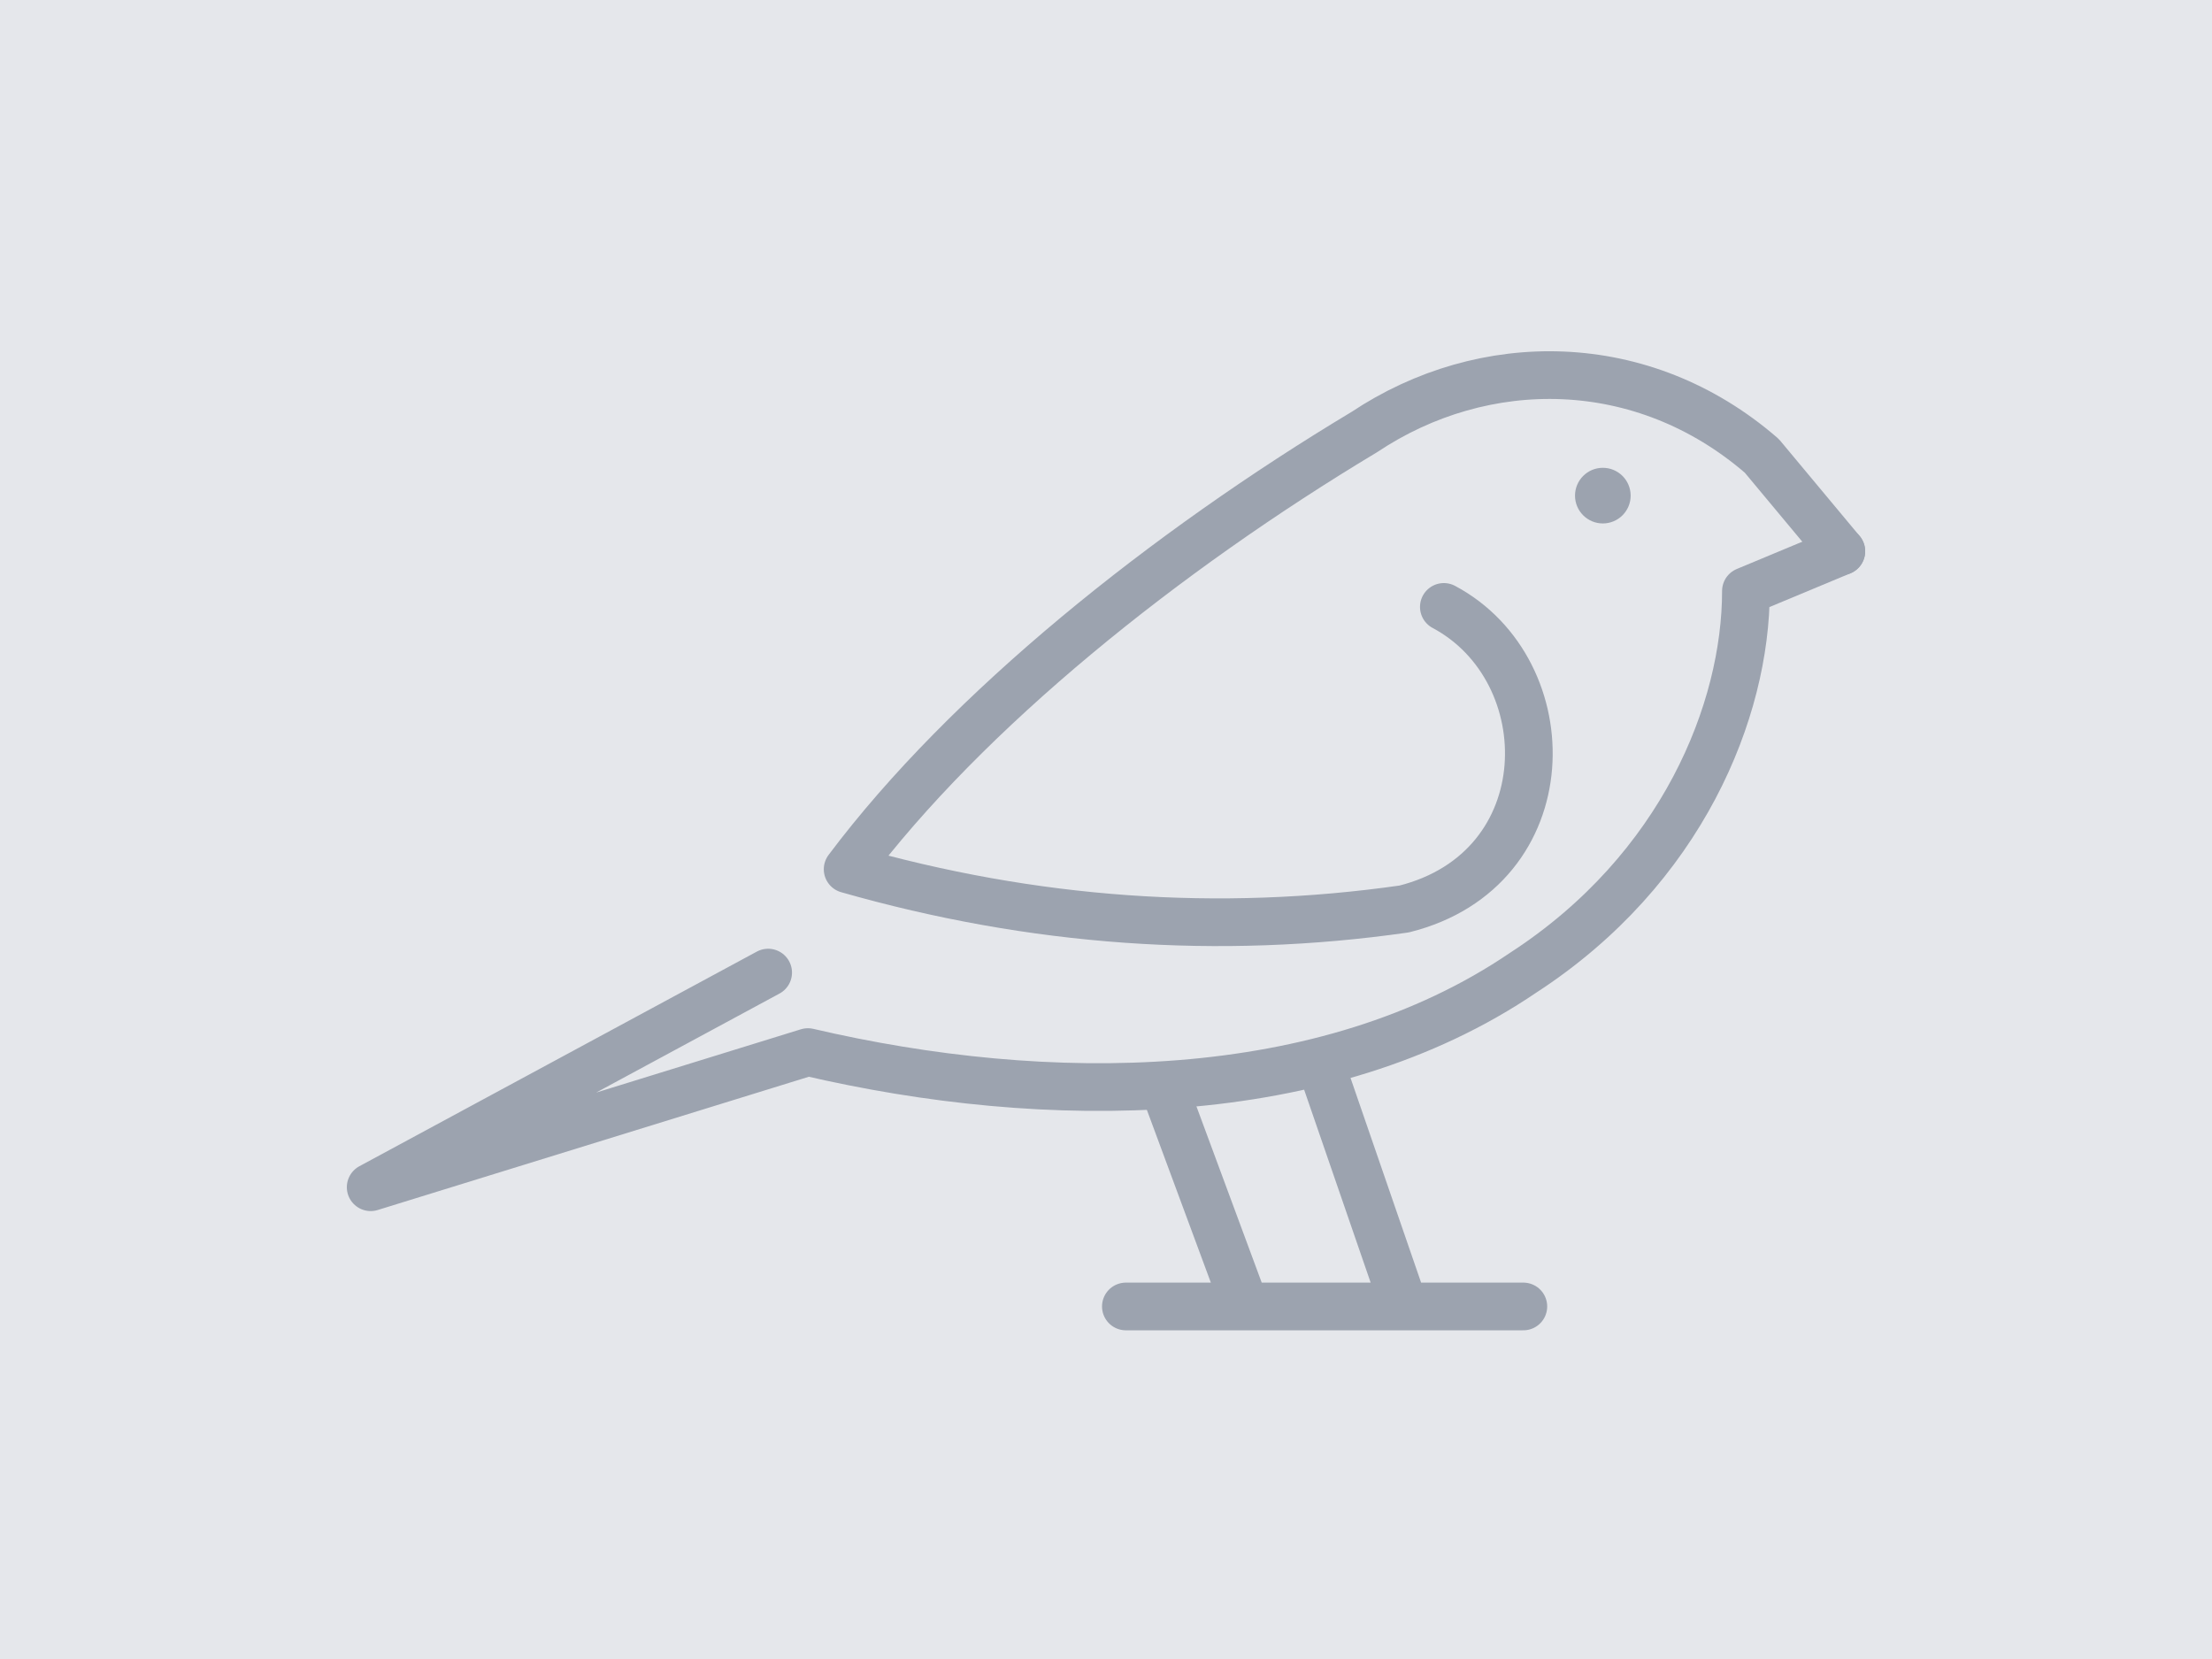
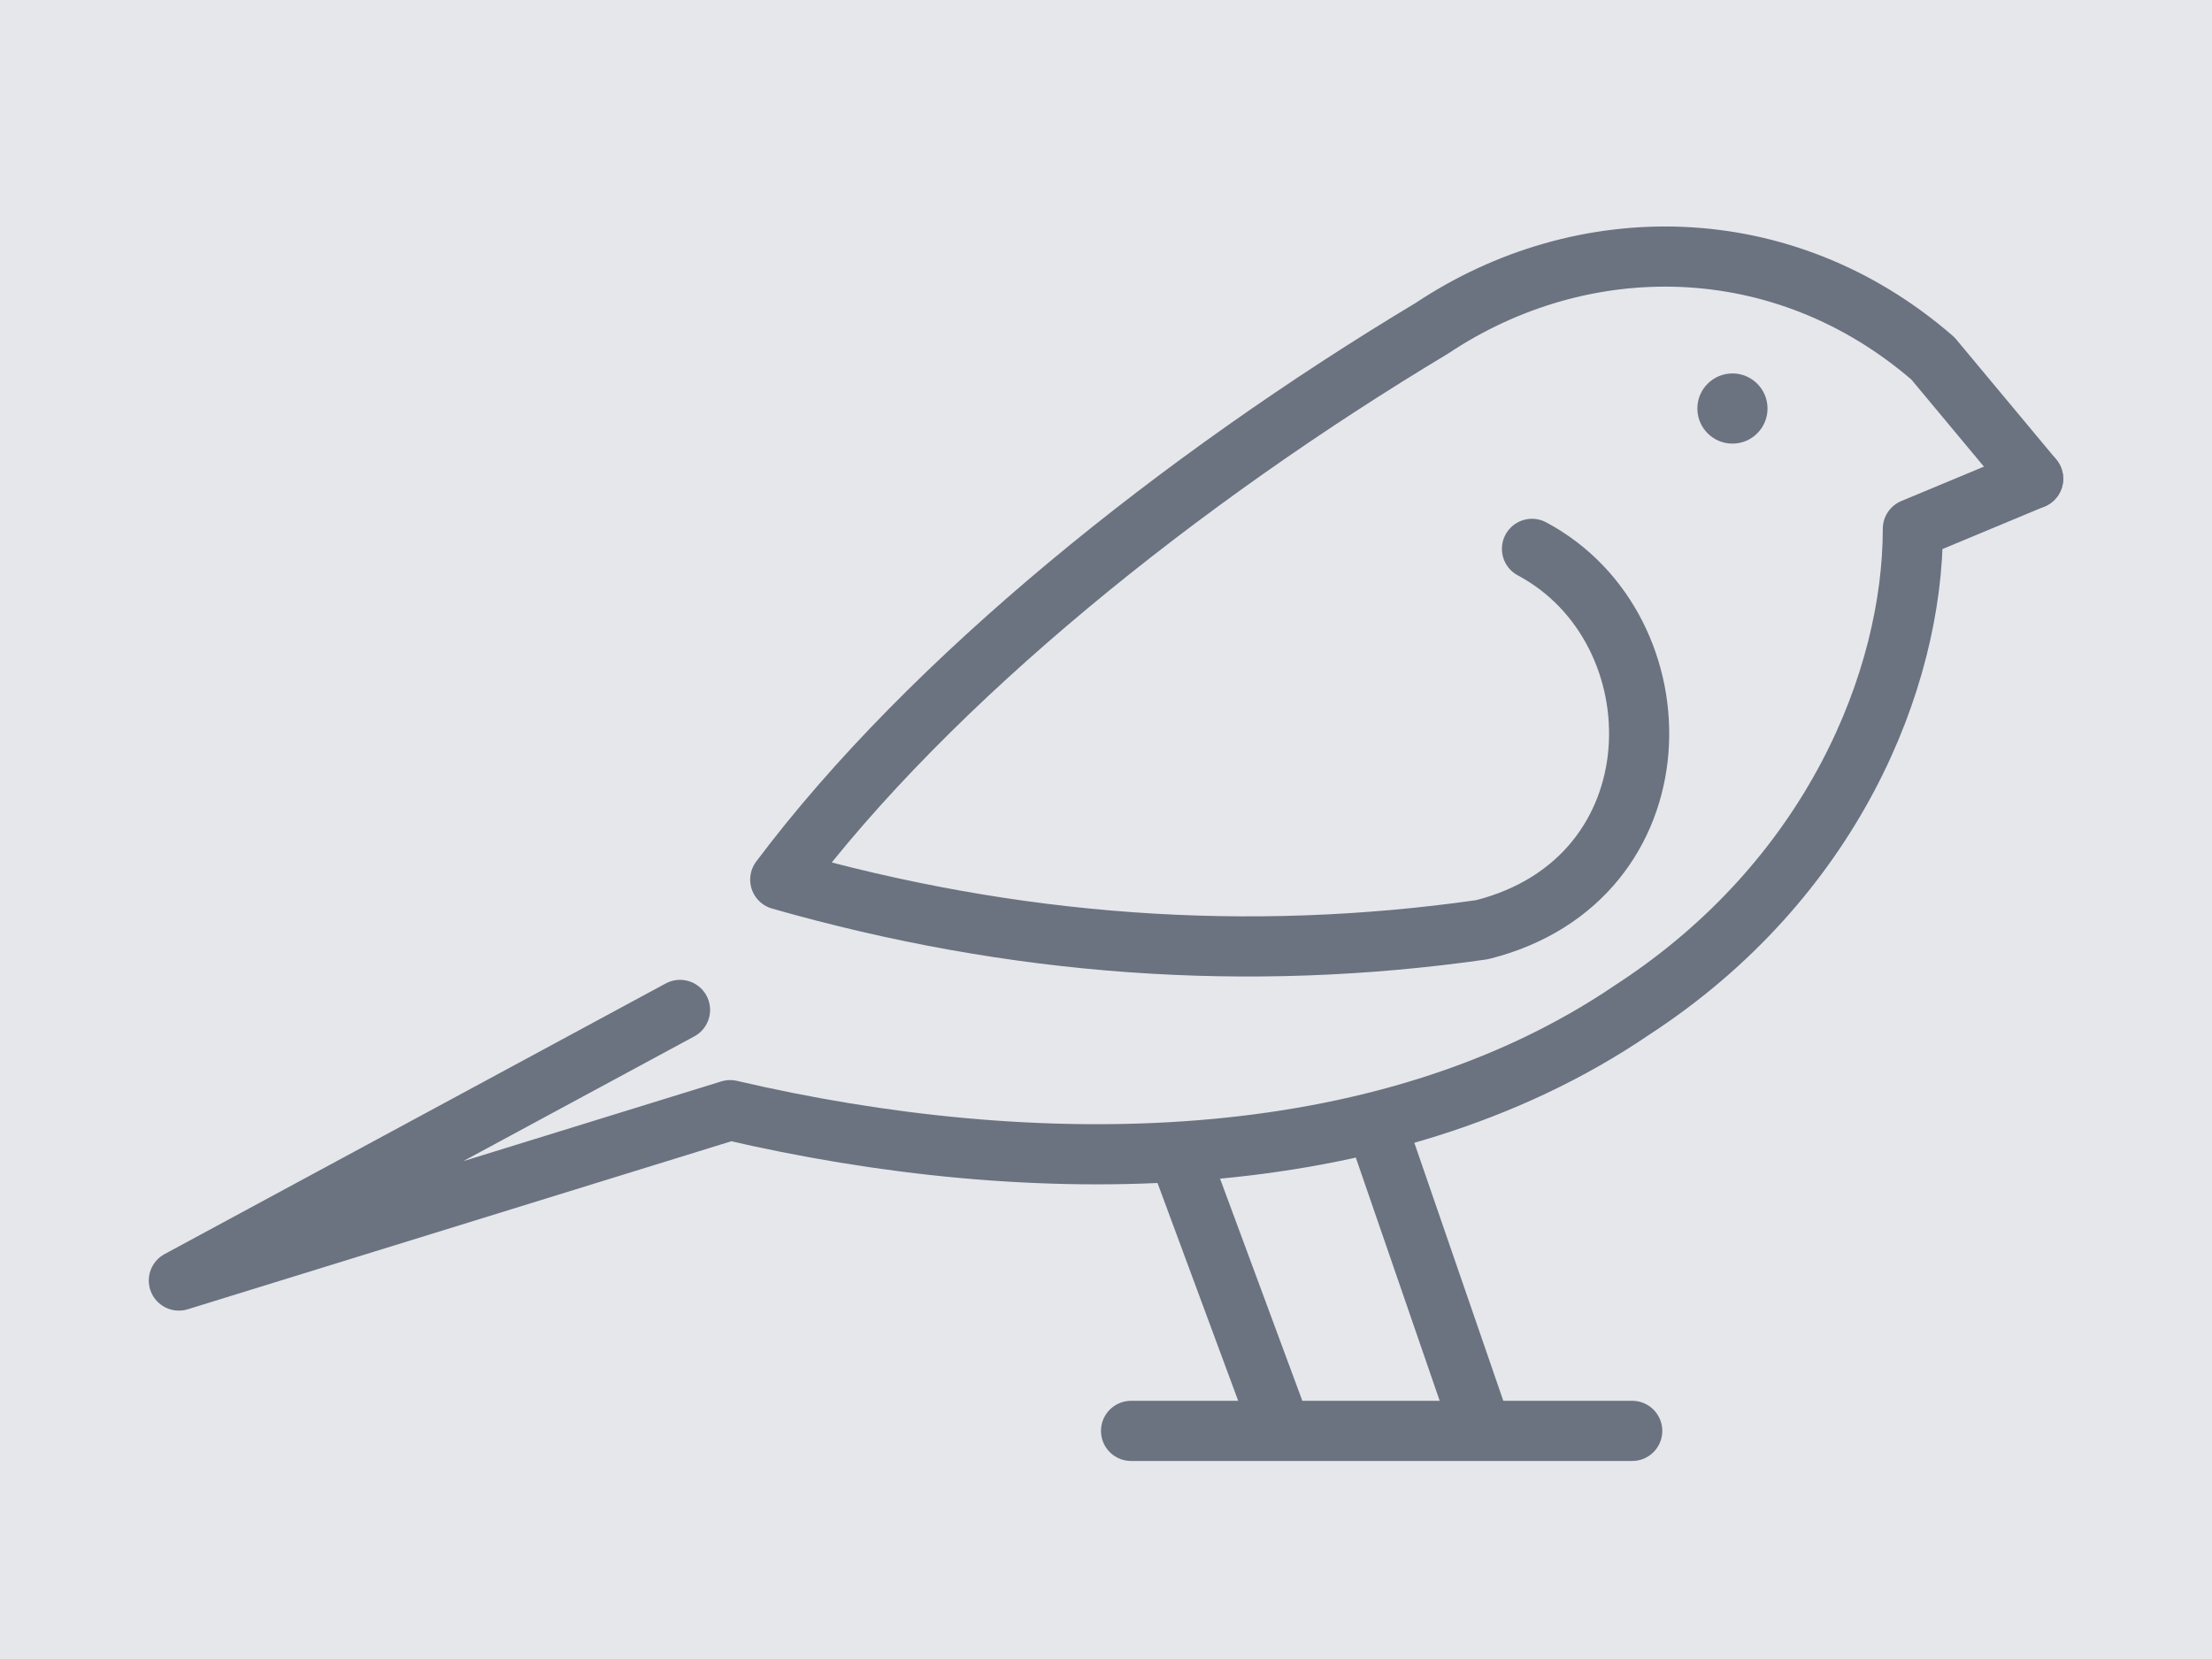
<svg xmlns="http://www.w3.org/2000/svg" viewBox="0 0 320 240">
  <rect width="100%" height="100%" fill="#e5e7eb" />
-   <g transform="translate(160, 120) scale(1.15) translate(-147.5, -130)">
-     <path d="M 240 95 L 230 83 C 215 70, 195 70, 180 80 C 155 95, 130 115, 115 135 Q 150 145, 185 140 C 205 135, 205 110, 190 102" fill="none" stroke="#9ca3af" stroke-width="6" stroke-linecap="round" stroke-linejoin="round" />
-     <path d="M 240 95 L 228 100 C 228 115, 220 135, 200 148 C 175 165, 140 165, 110 158 L 55 175 L 105 148" fill="none" stroke="#9ca3af" stroke-width="6" stroke-linecap="round" stroke-linejoin="round" />
-     <path d="M 155 163 L 165 190 M 175 161 L 185 190 M 150 190 L 200 190" fill="none" stroke="#9ca3af" stroke-width="6" stroke-linecap="round" stroke-linejoin="round" />
-     <circle cx="210" cy="88" r="3.5" fill="#9ca3af" />
+   <g transform="translate(160, 120) scale(1.45) translate(-147.5, -130)">
+     <path d="M 240 95 L 230 83 C 215 70, 195 70, 180 80 C 155 95, 130 115, 115 135 Q 150 145, 185 140 C 205 135, 205 110, 190 102" fill="none" stroke="#6b7280" stroke-width="6" stroke-linecap="round" stroke-linejoin="round" />
+     <path d="M 240 95 L 228 100 C 228 115, 220 135, 200 148 C 175 165, 140 165, 110 158 L 55 175 L 105 148" fill="none" stroke="#6b7280" stroke-width="6" stroke-linecap="round" stroke-linejoin="round" />
+     <path d="M 155 163 L 165 190 M 175 161 L 185 190 M 150 190 L 200 190" fill="none" stroke="#6b7280" stroke-width="6" stroke-linecap="round" stroke-linejoin="round" />
+     <circle cx="210" cy="88" r="3.5" fill="#6b7280" />
  </g>
</svg>
